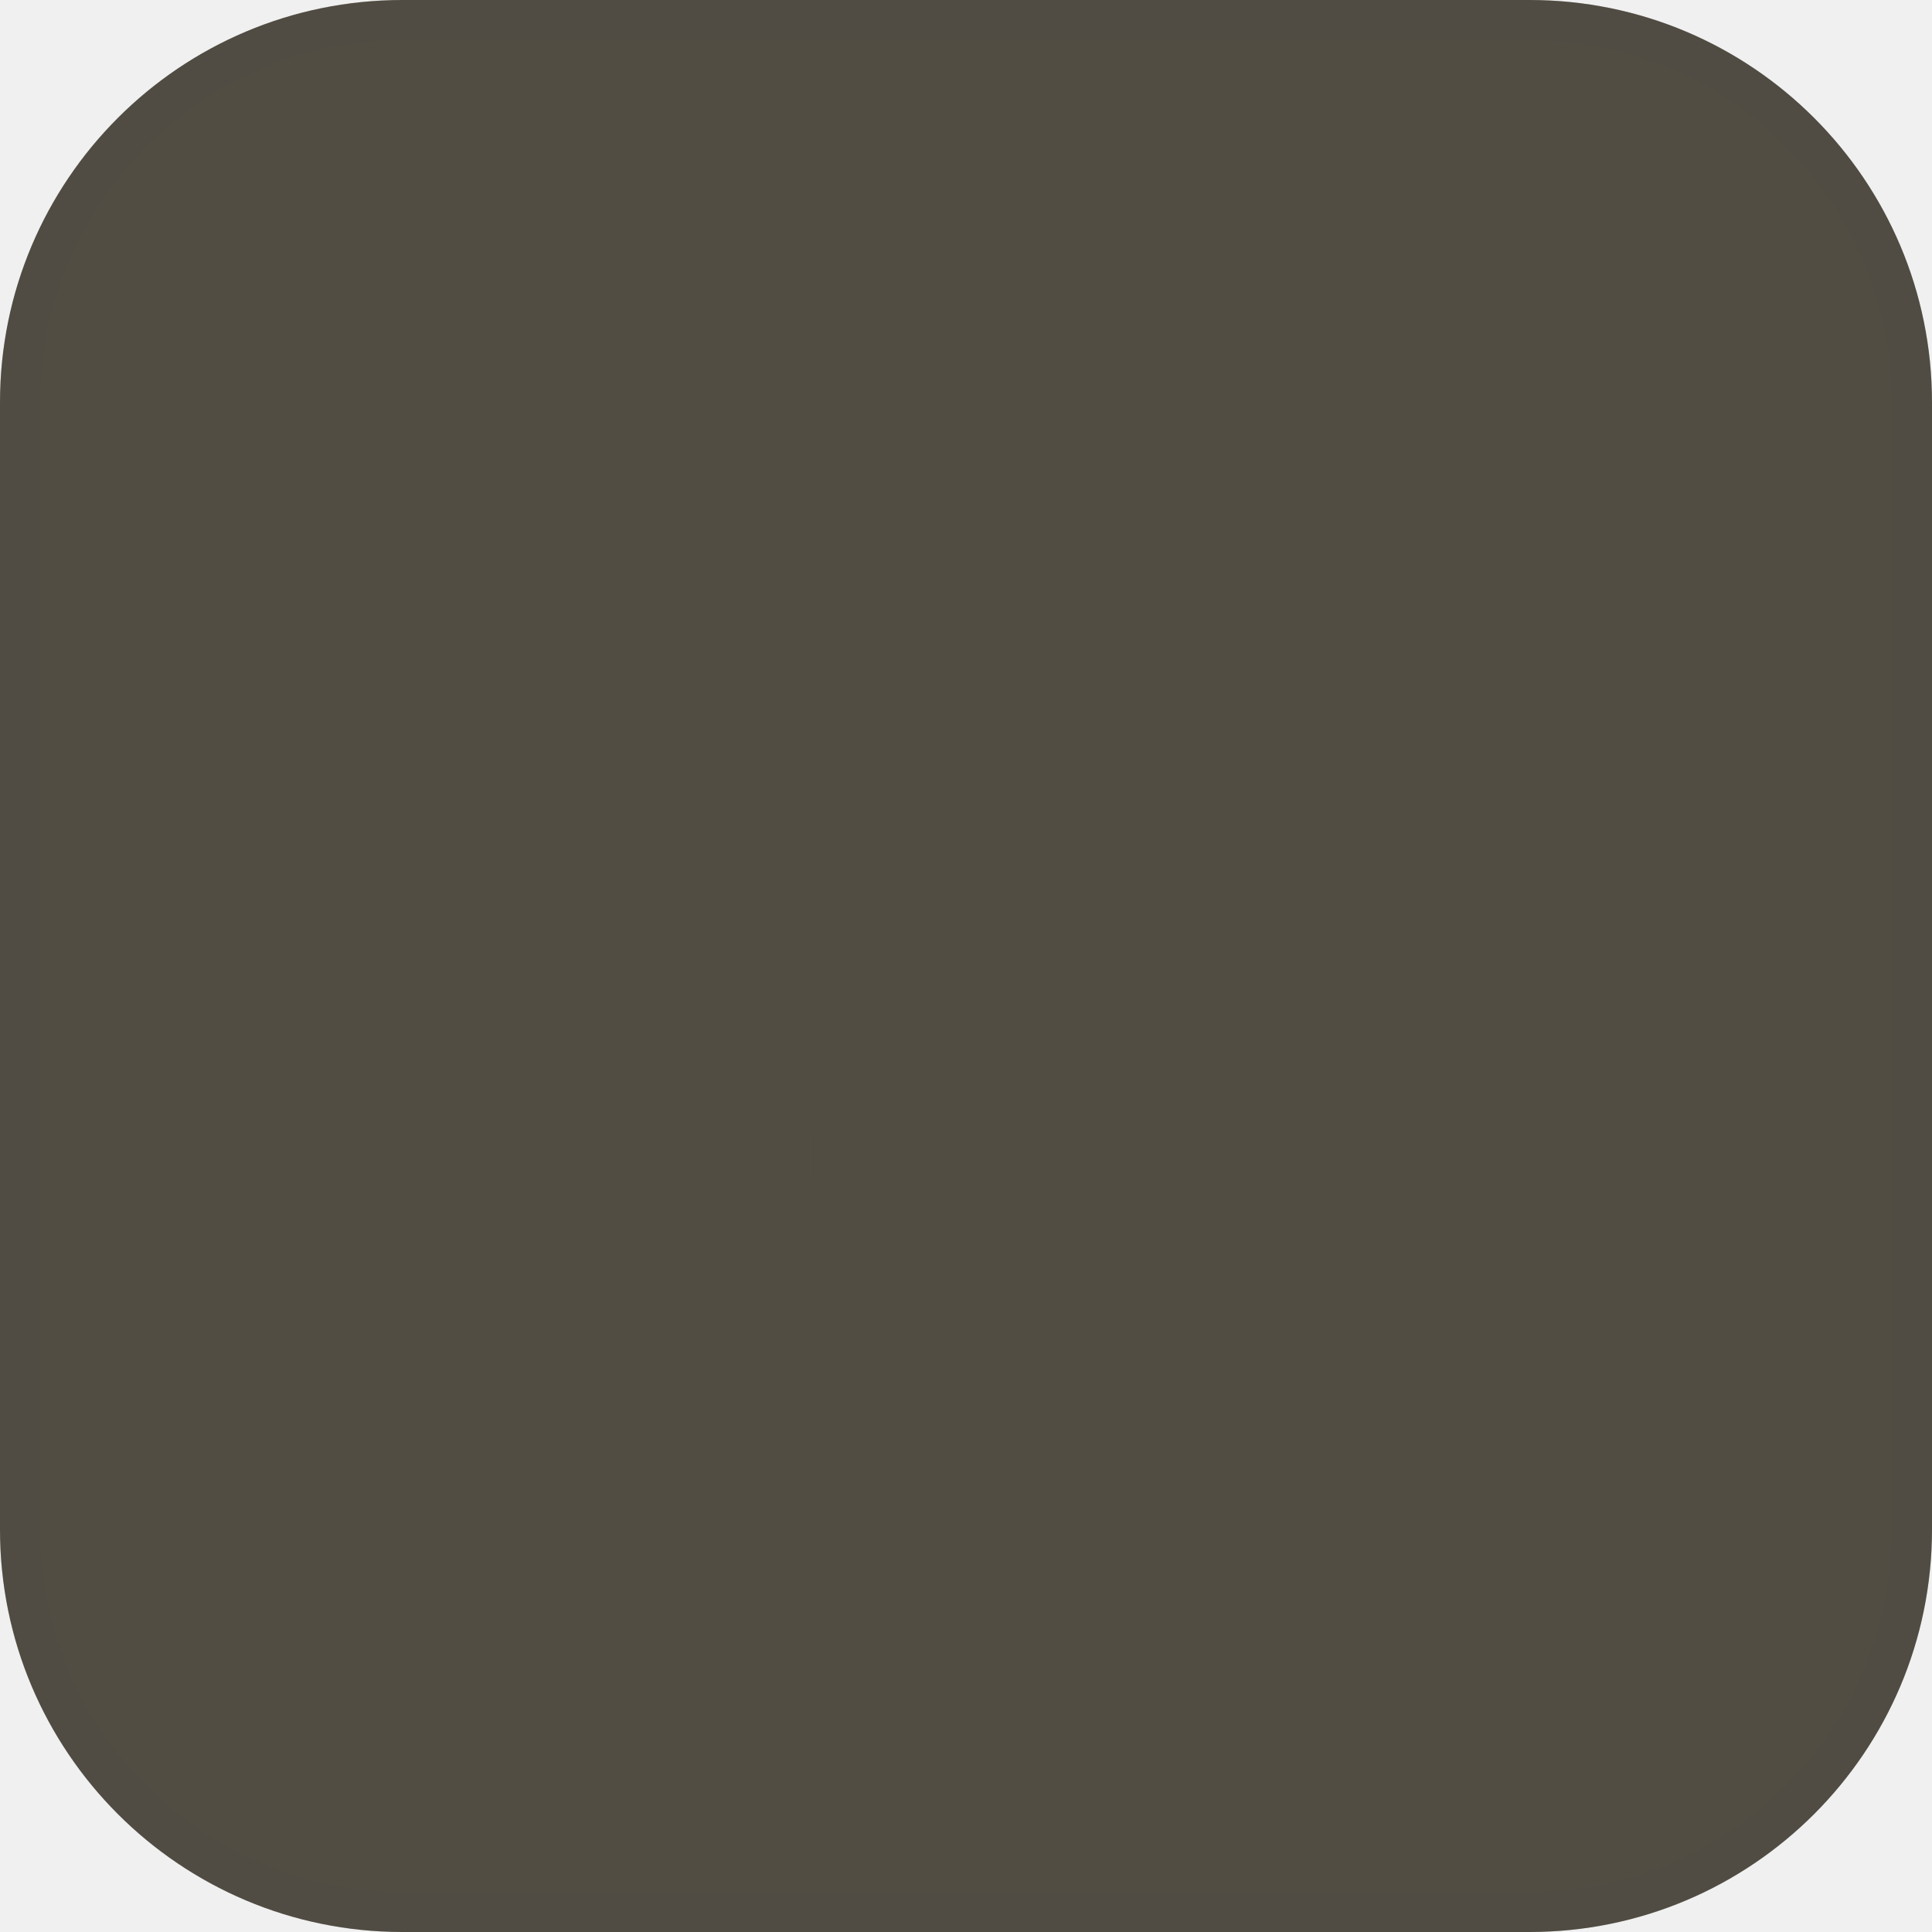
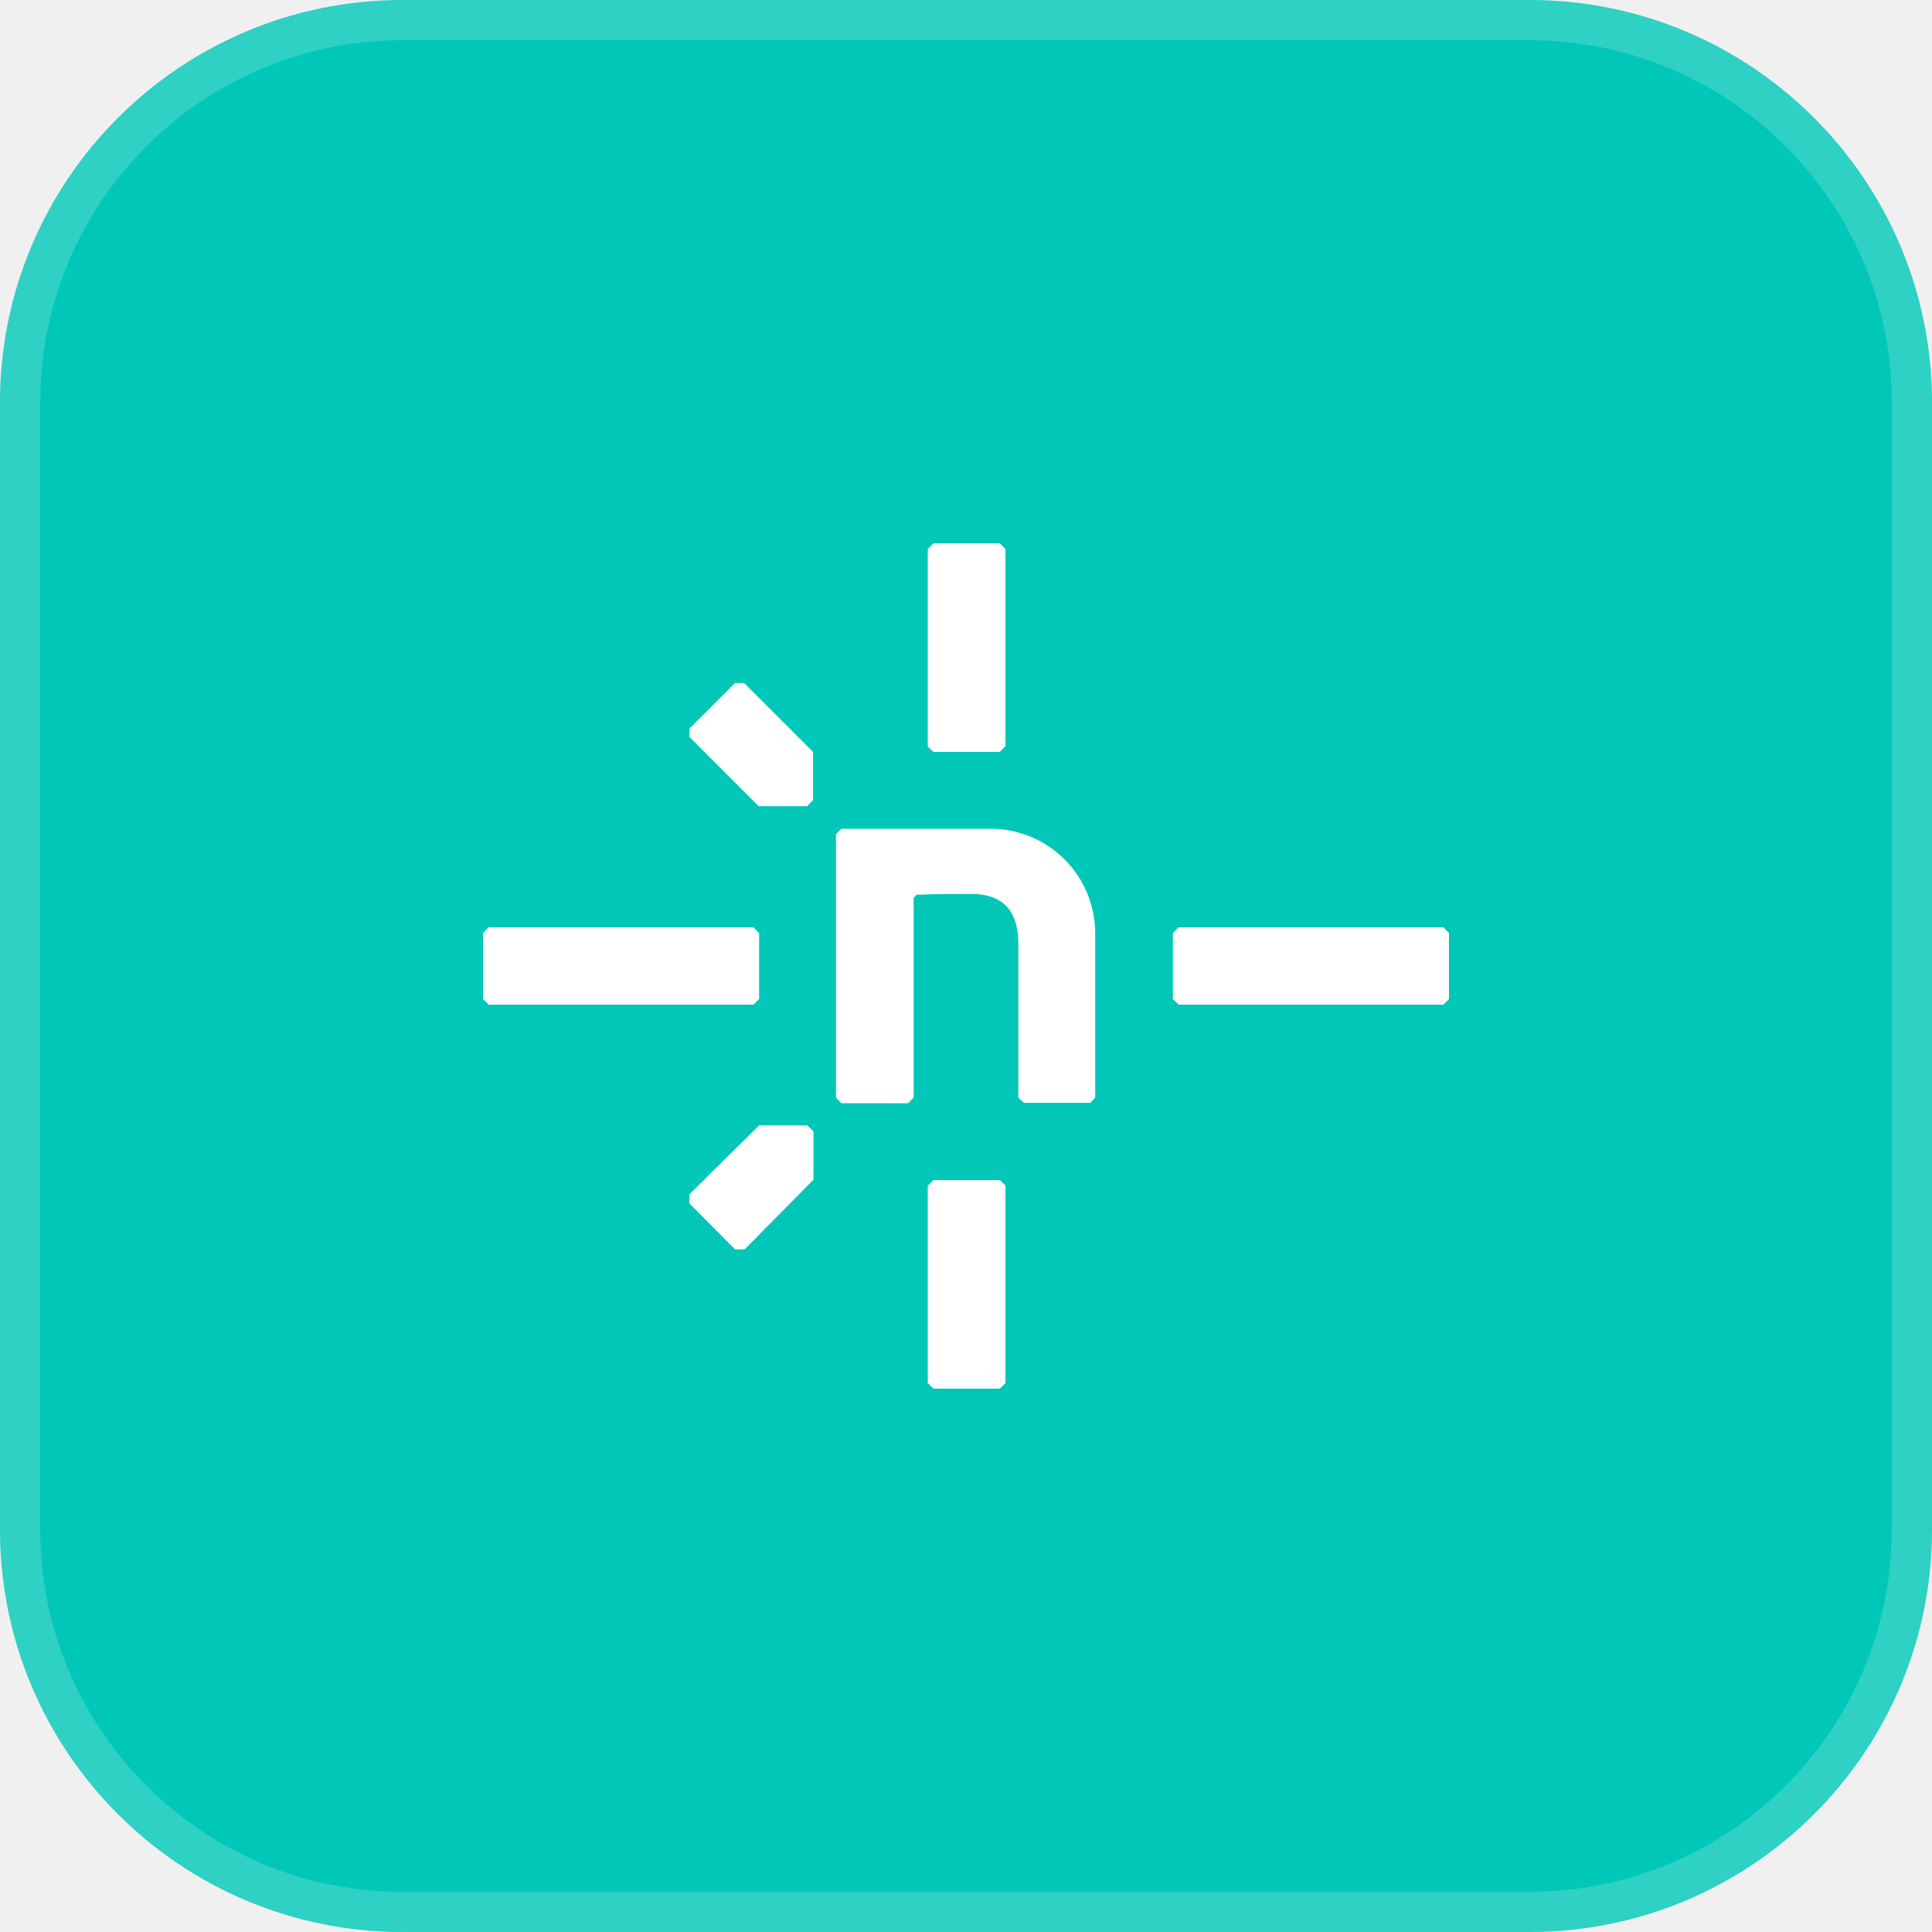
<svg xmlns="http://www.w3.org/2000/svg" width="48" height="48" viewBox="0 0 48 48" role="img" aria-label="Netlify">
-   <rect width="48" height="48" rx="10" fill="#514D43" />
-   <rect x="0.5" y="0.5" width="47" height="47" rx="9.5" fill="none" stroke="#514D43" stroke-opacity="0.18" />
-   <g transform="translate(12 12)" fill="#514D43">
+   <rect width="48" height="48" rx="10" fill="#00C7B7" />
+   <rect x="0.5" y="0.5" width="47" height="47" rx="9.5" fill="none" stroke="#ffffff" stroke-opacity="0.18" />
+   <g transform="translate(12 12)" fill="#FFFFFF">
    <path d="M6.49 19.04h-.23L5.13 17.9v-.23l1.73-1.71h1.2l.15.15v1.2L6.5 19.04ZM5.13 6.31V6.1l1.13-1.13h.23L8.2 6.68v1.2l-.15.15h-1.2L5.13 6.31Zm9.96 9.09h-1.65l-.14-.13v-3.83c0-.68-.27-1.2-1.1-1.23-.42 0-.9 0-1.43.02l-.07.08v4.96l-.14.14H8.9l-.13-.14V8.73l.13-.14h3.7a2.6 2.6 0 0 1 2.61 2.6v4.08l-.13.14Zm-8.37-2.44H.14L0 12.82v-1.64l.14-.14h6.58l.14.14v1.64l-.14.14Zm17.14 0h-6.58l-.14-.14v-1.64l.14-.14h6.58l.14.14v1.64l-.14.14ZM11.05 6.55V1.64l.14-.14h1.65l.14.14v4.9l-.14.14h-1.65l-.14-.13Zm0 15.81v-4.9l.14-.14h1.65l.14.13v4.91l-.14.14h-1.65l-.14-.14Z" />
  </g>
</svg>
